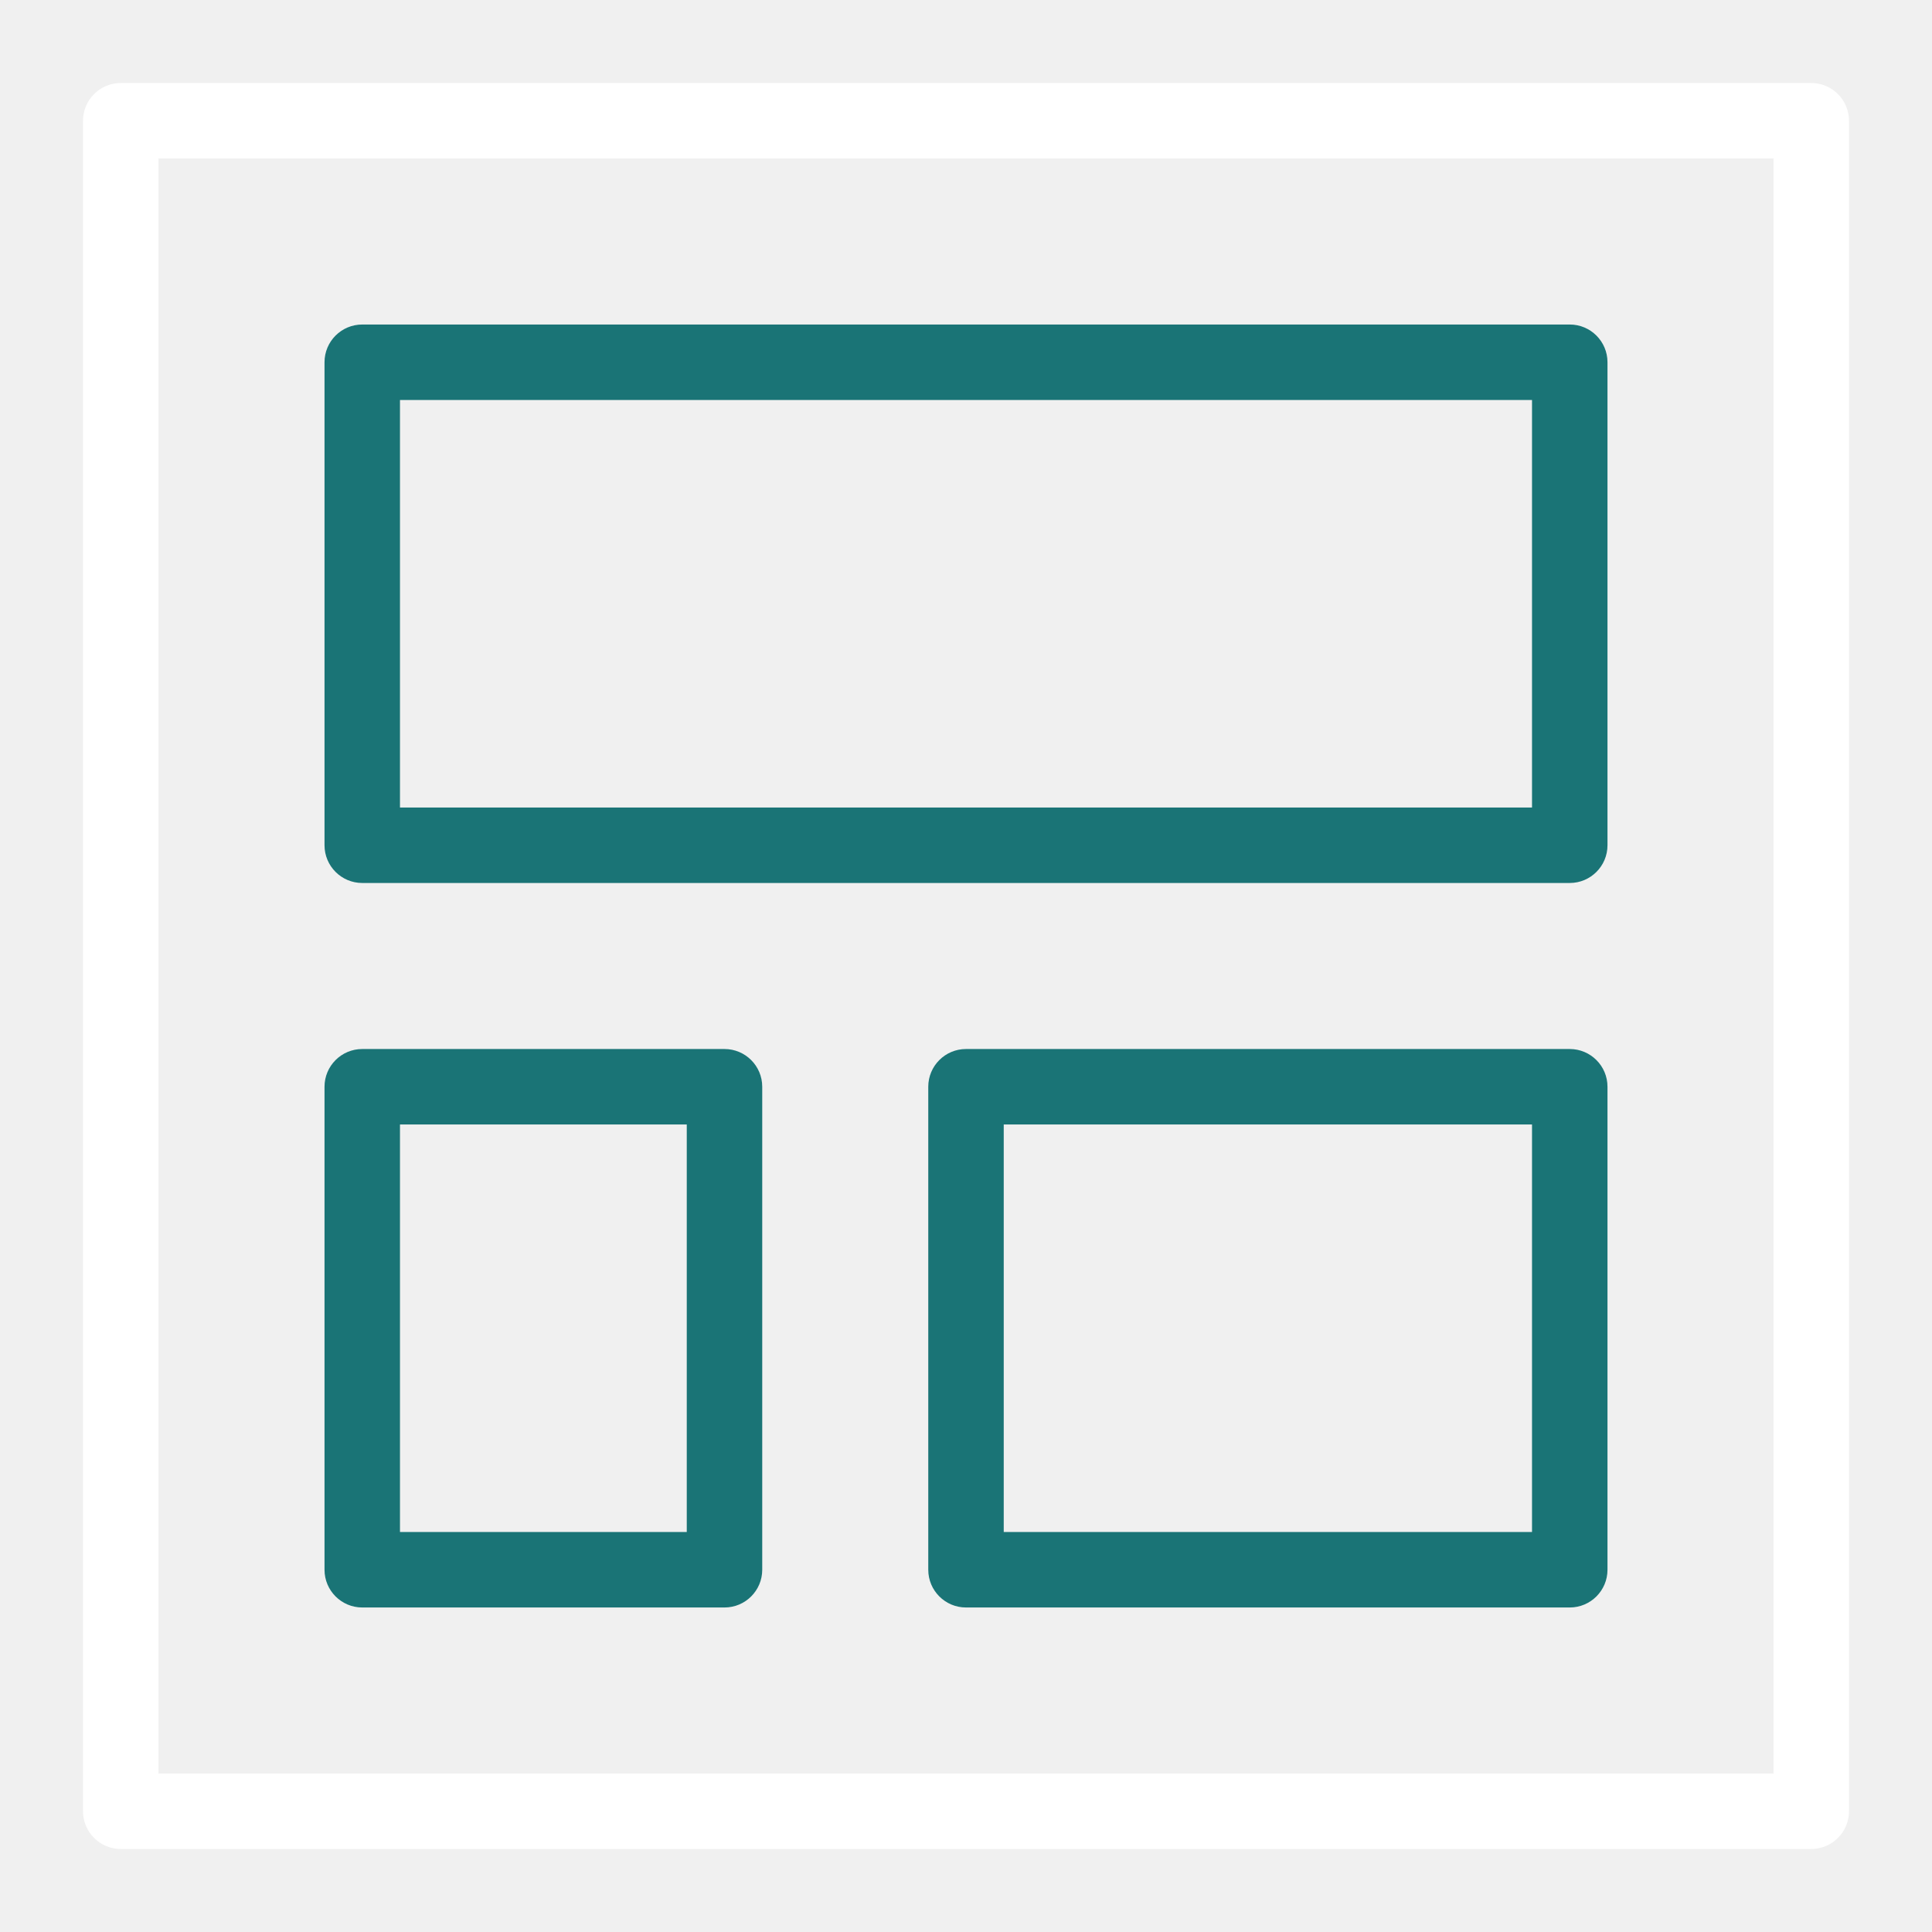
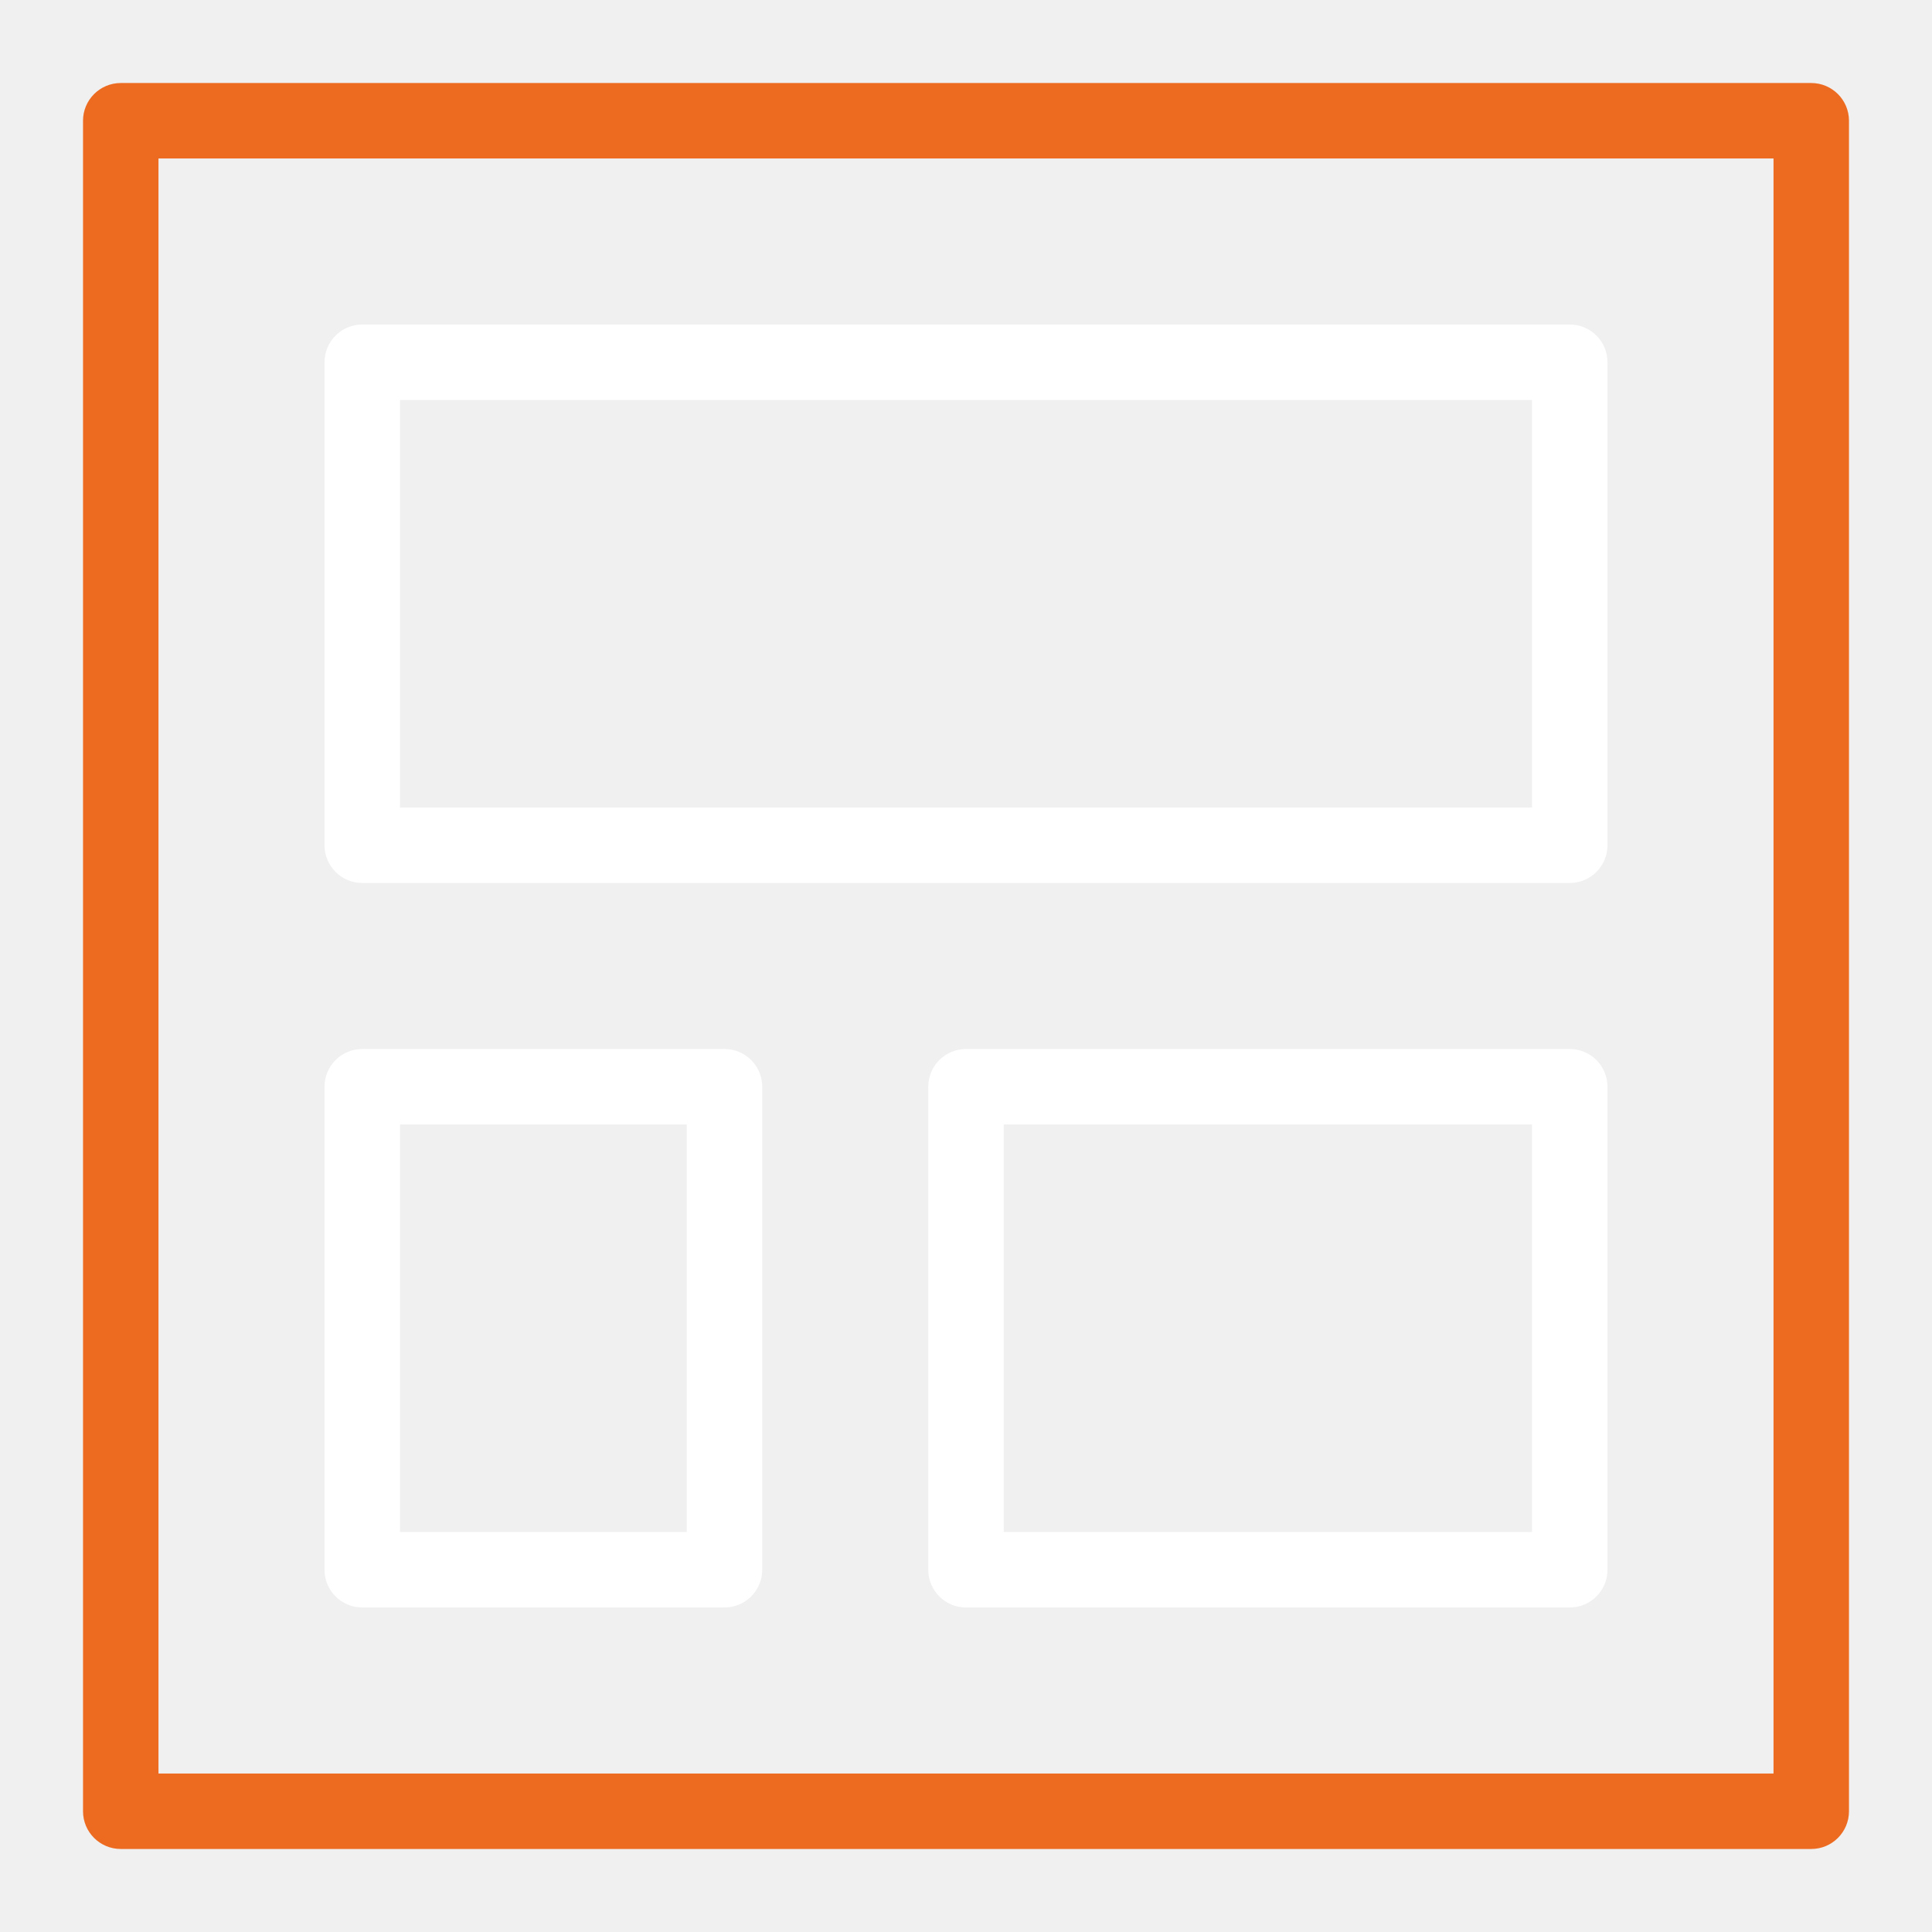
<svg xmlns="http://www.w3.org/2000/svg" version="1.0" id="Layer_1" x="0px" y="0px" viewBox="0 0 128 128" enable-background="new 0 0 128 128" xml:space="preserve">
+   <defs id="defs22" />
  <g id="arrange">
-     <g>
-       <path fill="#FFFFFF" d="M120,122.5H8c-1.38,0-2.5-1.12-2.5-2.5V8c0-1.38,1.12-2.5,2.5-2.5h112c1.38,0,2.5,1.12,2.5,2.5v112    C122.5,121.38,121.38,122.5,120,122.5z M10.5,117.5h107v-107h-107V117.5z" />
+     <g id="g4">
+       <path fill="#ED6B21" d="M120,122.5H8c-1.38,0-2.5-1.12-2.5-2.5V8c0-1.38,1.12-2.5,2.5-2.5h112c1.38,0,2.5,1.12,2.5,2.5v112    C122.5,121.38,121.38,122.5,120,122.5z M10.5,117.5h107v-107h-107V117.5z" id="path2" />
    </g>
-     <g>
-       <path fill="#1A7476" d="M104,58.5H24c-1.38,0-2.5-1.12-2.5-2.5V24c0-1.38,1.12-2.5,2.5-2.5h80c1.38,0,2.5,1.12,2.5,2.5v32    C106.5,57.38,105.38,58.5,104,58.5z M26.5,53.5h75v-27h-75V53.5z" />
+     <g id="g8">
+       <path fill="#FFFFFF" d="M104,58.5H24c-1.38,0-2.5-1.12-2.5-2.5V24c0-1.38,1.12-2.5,2.5-2.5h80c1.38,0,2.5,1.12,2.5,2.5v32    C106.5,57.38,105.38,58.5,104,58.5z M26.5,53.5h75v-27h-75V53.5z" id="path6" />
    </g>
-     <g>
-       <path fill="#1A7476" d="M48,106.5H24c-1.38,0-2.5-1.12-2.5-2.5V72c0-1.38,1.12-2.5,2.5-2.5h24c1.38,0,2.5,1.12,2.5,2.5v32    C50.5,105.38,49.38,106.5,48,106.5z M26.5,101.5h19v-27h-19V101.5z" />
+     <g id="g12">
+       <path fill="#FFFFFF" d="M48,106.5H24c-1.38,0-2.5-1.12-2.5-2.5V72c0-1.38,1.12-2.5,2.5-2.5h24c1.38,0,2.5,1.12,2.5,2.5v32    C50.5,105.38,49.38,106.5,48,106.5z M26.5,101.5h19v-27h-19V101.5z" id="path10" />
    </g>
-     <g>
-       <path fill="#1A7476" d="M104,106.5H64c-1.38,0-2.5-1.12-2.5-2.5V72c0-1.38,1.12-2.5,2.5-2.5h40c1.38,0,2.5,1.12,2.5,2.5v32    C106.5,105.38,105.38,106.5,104,106.5z M66.5,101.5h35v-27h-35V101.5z" />
+     <g id="g16">
+       <path fill="#FFFFFF" d="M104,106.5H64c-1.38,0-2.5-1.12-2.5-2.5V72c0-1.38,1.12-2.5,2.5-2.5h40c1.38,0,2.5,1.12,2.5,2.5v32    C106.5,105.38,105.38,106.5,104,106.5z M66.5,101.5h35v-27h-35V101.5z" id="path14" />
    </g>
  </g>
</svg>
